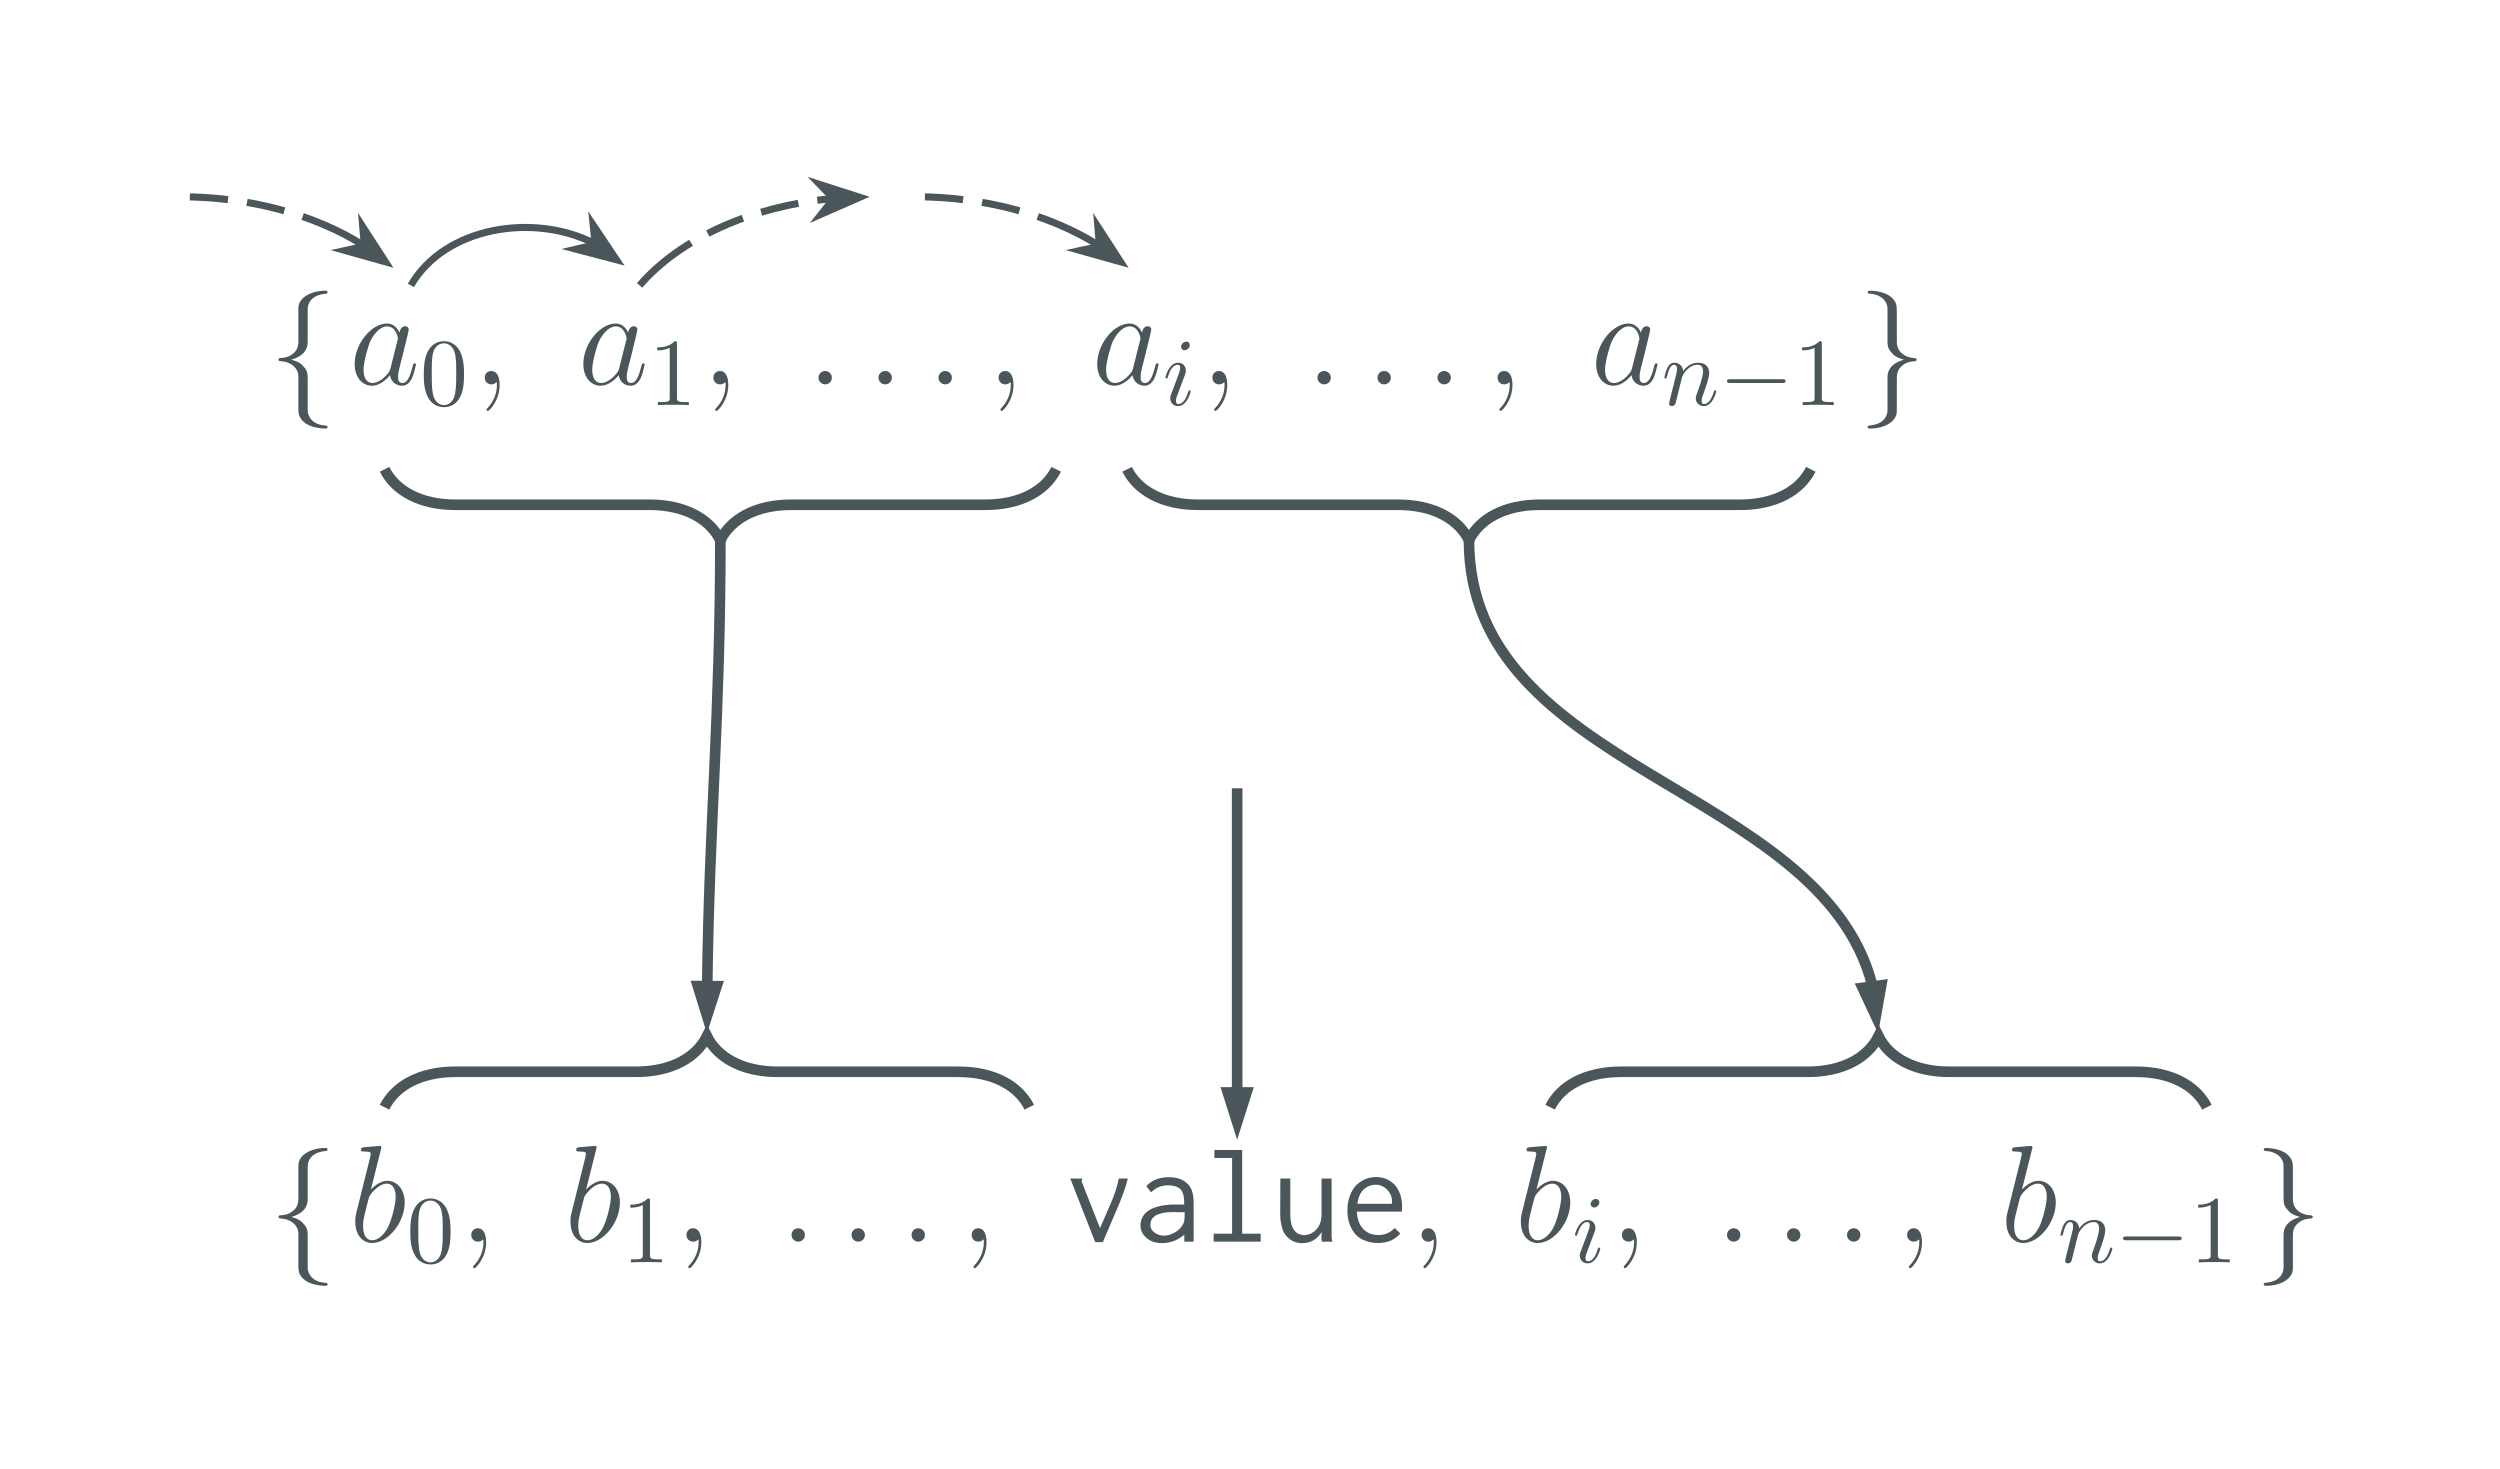
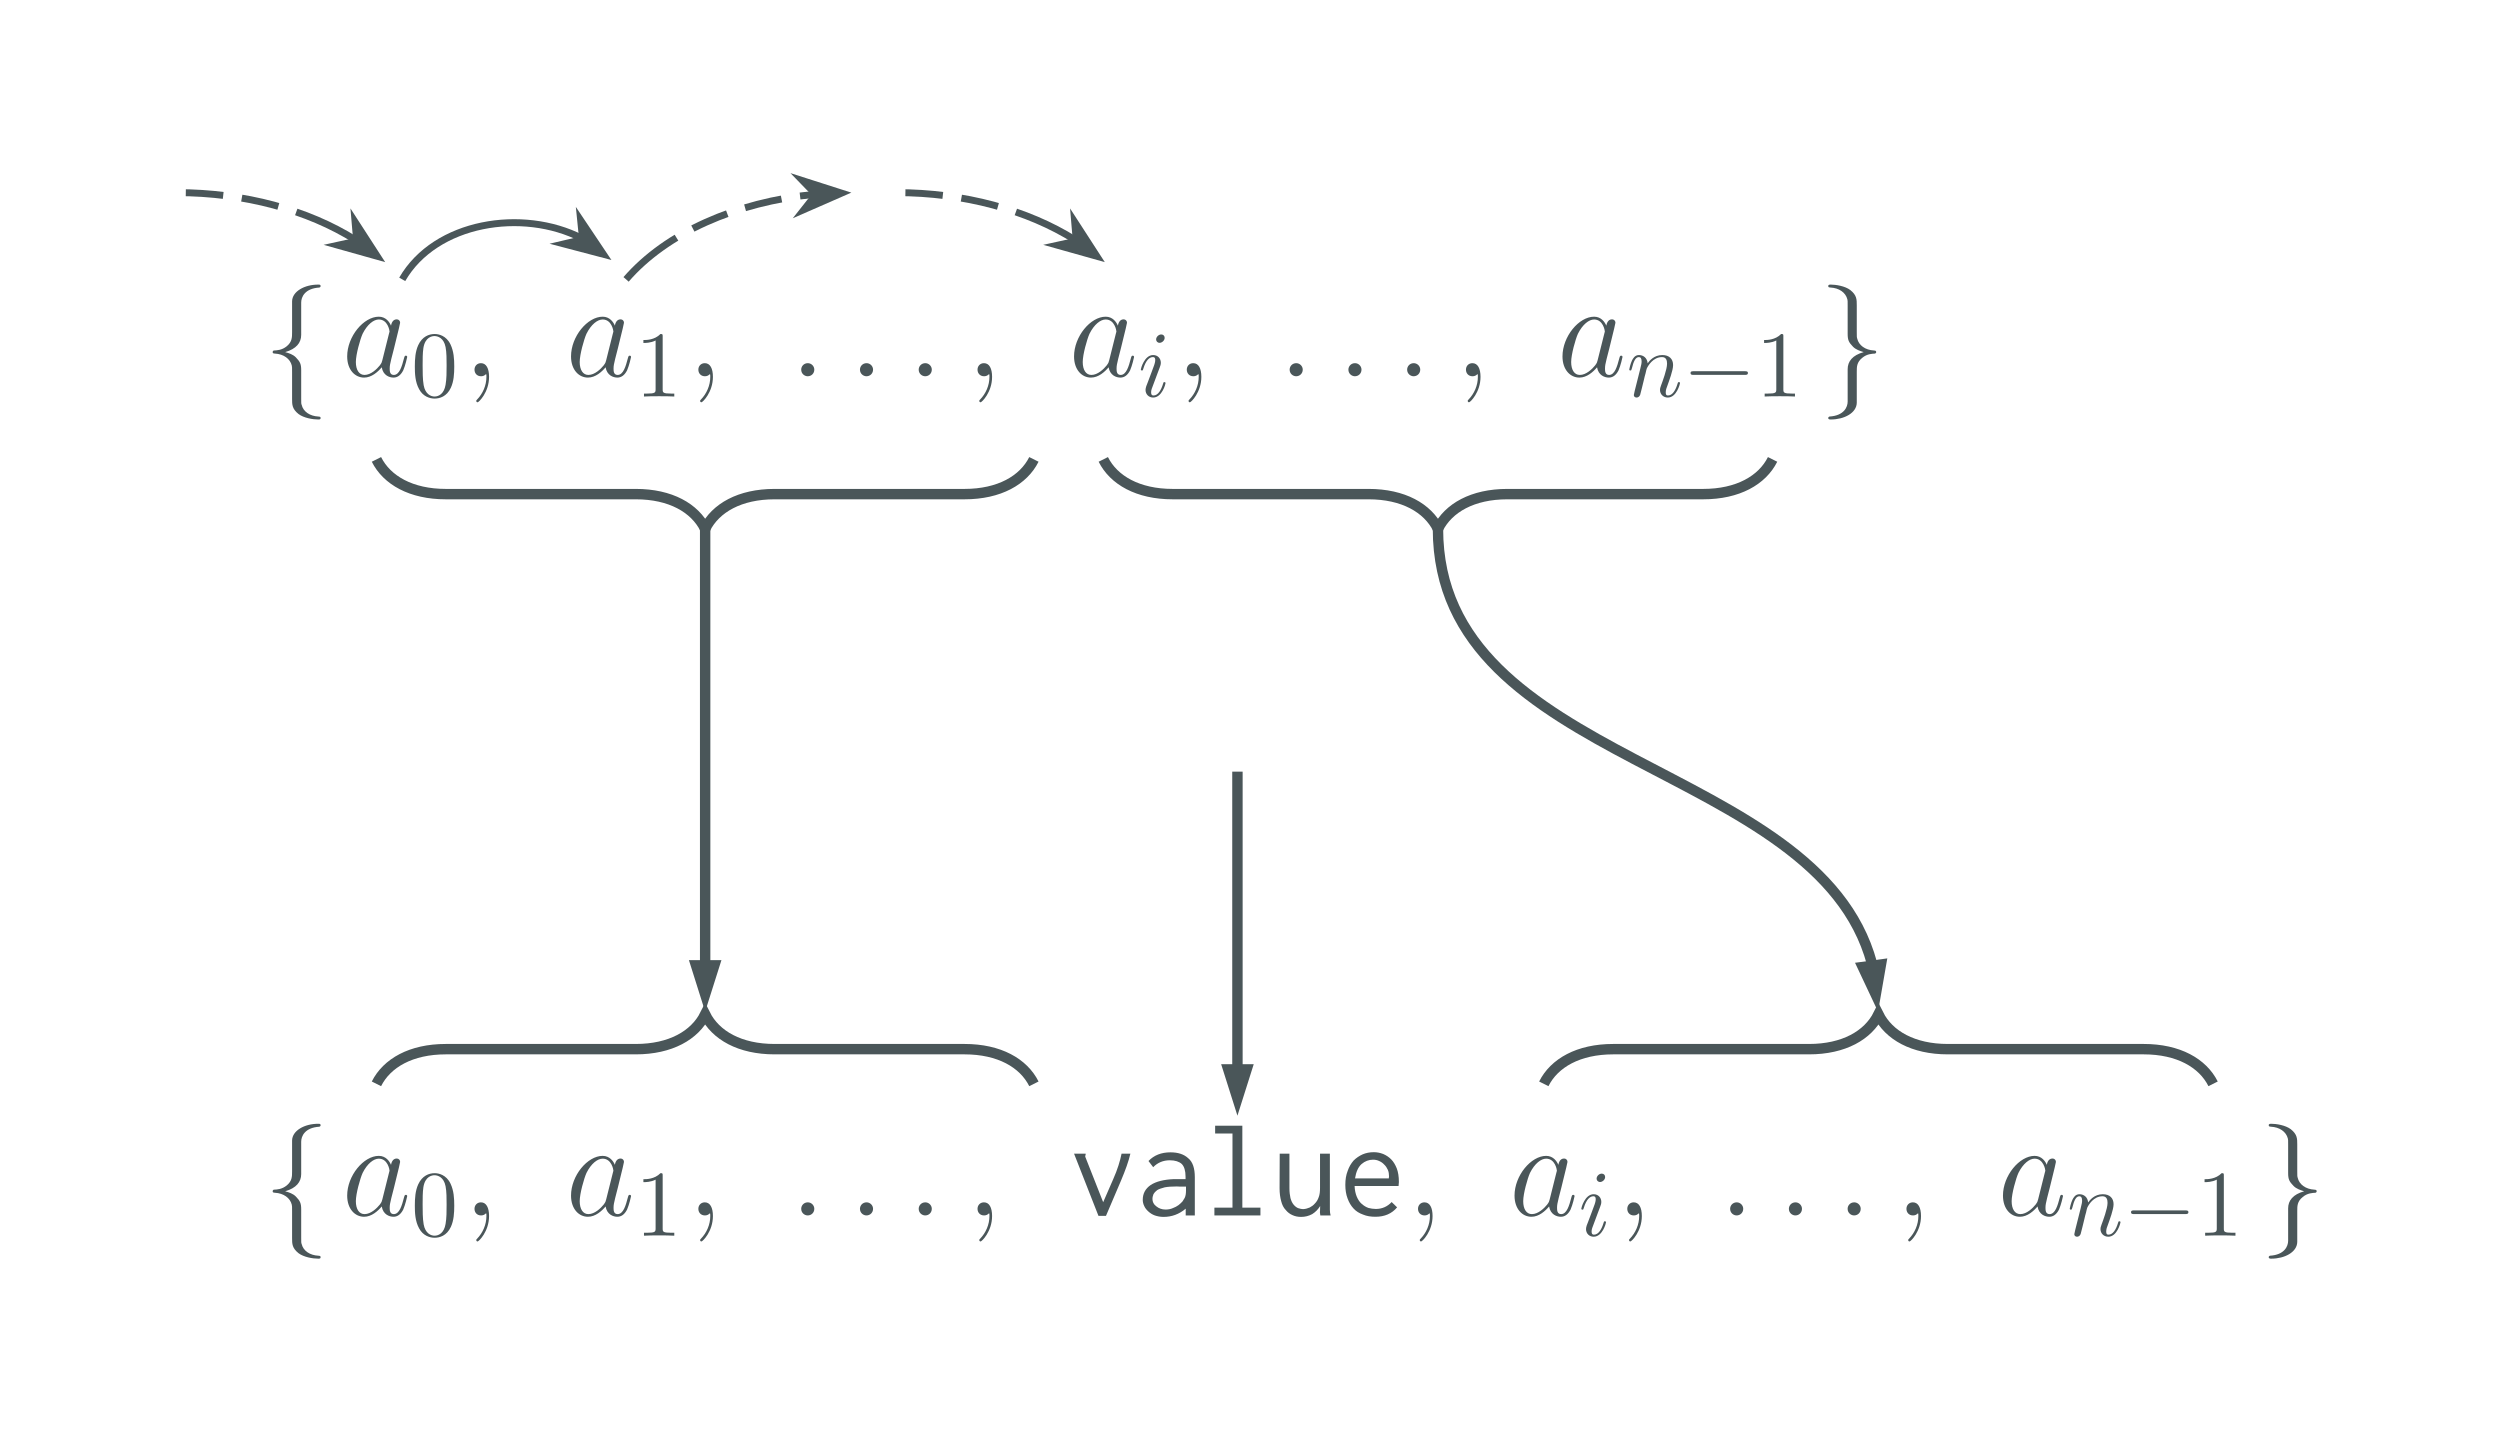
- <svg xmlns="http://www.w3.org/2000/svg" xmlns:xlink="http://www.w3.org/1999/xlink" width="259.961pt" height="152.685pt" viewBox="0 0 259.961 152.685" version="1.1">
+ <svg xmlns="http://www.w3.org/2000/svg" xmlns:xlink="http://www.w3.org/1999/xlink" width="265.567pt" height="152.685pt" viewBox="0 0 265.567 152.685" version="1.1">
  <defs>
    <g>
      <symbol overflow="visible" id="glyph0-0">
        <path style="stroke:none;" d="" />
      </symbol>
      <symbol overflow="visible" id="glyph0-1">
        <path style="stroke:none;" d="M 4.312 -1.703 C 4.25 -1.469 4.25 -1.438 4.047 -1.156 C 3.734 -0.766 3.094 -0.141 2.422 -0.141 C 1.844 -0.141 1.5 -0.672 1.5 -1.516 C 1.5 -2.312 1.953 -3.922 2.219 -4.516 C 2.719 -5.516 3.391 -6.031 3.938 -6.031 C 4.891 -6.031 5.078 -4.859 5.078 -4.75 C 5.078 -4.734 5.031 -4.547 5.016 -4.516 Z M 5.234 -5.375 C 5.078 -5.75 4.688 -6.328 3.938 -6.328 C 2.328 -6.328 0.578 -4.234 0.578 -2.109 C 0.578 -0.688 1.406 0.141 2.375 0.141 C 3.172 0.141 3.844 -0.469 4.25 -0.953 C 4.391 -0.094 5.062 0.141 5.5 0.141 C 5.922 0.141 6.266 -0.109 6.531 -0.625 C 6.75 -1.125 6.953 -2 6.953 -2.047 C 6.953 -2.125 6.906 -2.188 6.812 -2.188 C 6.688 -2.188 6.672 -2.109 6.609 -1.891 C 6.391 -1.047 6.125 -0.141 5.531 -0.141 C 5.125 -0.141 5.094 -0.516 5.094 -0.797 C 5.094 -1.141 5.141 -1.297 5.266 -1.844 C 5.359 -2.203 5.438 -2.531 5.547 -2.938 C 6.078 -5.094 6.203 -5.609 6.203 -5.688 C 6.203 -5.891 6.047 -6.047 5.844 -6.047 C 5.375 -6.047 5.266 -5.547 5.234 -5.375 Z M 5.234 -5.375 " />
      </symbol>
-       <symbol overflow="visible" id="glyph0-2">
-         <path style="stroke:none;" d="M 3.312 -9.594 C 3.328 -9.656 3.359 -9.734 3.359 -9.812 C 3.359 -9.953 3.219 -9.953 3.188 -9.953 C 3.172 -9.953 2.656 -9.906 2.391 -9.891 C 2.156 -9.875 1.938 -9.844 1.672 -9.828 C 1.328 -9.797 1.234 -9.781 1.234 -9.531 C 1.234 -9.375 1.375 -9.375 1.516 -9.375 C 2.25 -9.375 2.25 -9.25 2.25 -9.109 C 2.25 -9.016 2.141 -8.594 2.078 -8.328 L 1.734 -6.953 C 1.594 -6.391 0.781 -3.125 0.719 -2.875 C 0.641 -2.516 0.641 -2.266 0.641 -2.078 C 0.641 -0.609 1.469 0.141 2.391 0.141 C 4.062 0.141 5.781 -2 5.781 -4.078 C 5.781 -5.391 5.031 -6.328 3.953 -6.328 C 3.219 -6.328 2.531 -5.703 2.266 -5.422 Z M 2.406 -0.141 C 1.953 -0.141 1.453 -0.484 1.453 -1.609 C 1.453 -2.078 1.484 -2.359 1.75 -3.359 C 1.797 -3.547 2.016 -4.453 2.078 -4.641 C 2.109 -4.766 2.953 -6.031 3.938 -6.031 C 4.562 -6.031 4.844 -5.406 4.844 -4.656 C 4.844 -3.969 4.453 -2.359 4.094 -1.609 C 3.734 -0.828 3.062 -0.141 2.406 -0.141 Z M 2.406 -0.141 " />
-       </symbol>
      <symbol overflow="visible" id="glyph1-0">
        <path style="stroke:none;" d="" />
      </symbol>
      <symbol overflow="visible" id="glyph1-1">
        <path style="stroke:none;" d="M 4.578 -3.188 C 4.578 -3.984 4.531 -4.781 4.188 -5.516 C 3.734 -6.484 2.906 -6.641 2.5 -6.641 C 1.891 -6.641 1.172 -6.375 0.75 -5.453 C 0.438 -4.766 0.391 -3.984 0.391 -3.188 C 0.391 -2.438 0.422 -1.547 0.844 -0.781 C 1.266 0.016 2 0.219 2.484 0.219 C 3.016 0.219 3.781 0.016 4.219 -0.938 C 4.531 -1.625 4.578 -2.406 4.578 -3.188 Z M 2.484 0 C 2.094 0 1.5 -0.25 1.328 -1.203 C 1.219 -1.797 1.219 -2.719 1.219 -3.312 C 1.219 -3.953 1.219 -4.609 1.297 -5.141 C 1.484 -6.328 2.234 -6.422 2.484 -6.422 C 2.812 -6.422 3.469 -6.234 3.656 -5.25 C 3.766 -4.688 3.766 -3.938 3.766 -3.312 C 3.766 -2.562 3.766 -1.891 3.656 -1.25 C 3.5 -0.297 2.938 0 2.484 0 Z M 2.484 0 " />
      </symbol>
      <symbol overflow="visible" id="glyph1-2">
        <path style="stroke:none;" d="M 2.938 -6.375 C 2.938 -6.625 2.938 -6.641 2.703 -6.641 C 2.078 -6 1.203 -6 0.891 -6 L 0.891 -5.688 C 1.094 -5.688 1.672 -5.688 2.188 -5.953 L 2.188 -0.781 C 2.188 -0.422 2.156 -0.312 1.266 -0.312 L 0.953 -0.312 L 0.953 0 C 1.297 -0.031 2.156 -0.031 2.562 -0.031 C 2.953 -0.031 3.828 -0.031 4.172 0 L 4.172 -0.312 L 3.859 -0.312 C 2.953 -0.312 2.938 -0.422 2.938 -0.781 Z M 2.938 -6.375 " />
      </symbol>
      <symbol overflow="visible" id="glyph2-0">
        <path style="stroke:none;" d="" />
      </symbol>
      <symbol overflow="visible" id="glyph2-1">
        <path style="stroke:none;" d="M 2.797 0.062 C 2.797 -0.828 2.5 -1.391 1.938 -1.391 C 1.516 -1.391 1.25 -1.078 1.25 -0.703 C 1.25 -0.312 1.516 0 1.953 0 C 2.172 0 2.328 -0.094 2.406 -0.172 C 2.453 -0.219 2.469 -0.219 2.484 -0.219 C 2.516 -0.219 2.516 -0.016 2.516 0.062 C 2.516 0.969 2.141 1.844 1.5 2.5 C 1.453 2.531 1.438 2.562 1.438 2.625 C 1.438 2.703 1.5 2.766 1.578 2.766 C 1.703 2.766 2.797 1.703 2.797 0.062 Z M 2.797 0.062 " />
      </symbol>
      <symbol overflow="visible" id="glyph2-2">
        <path style="stroke:none;" d="M 2.641 -0.703 C 2.641 -1.094 2.312 -1.391 1.953 -1.391 C 1.531 -1.391 1.25 -1.062 1.25 -0.703 C 1.25 -0.266 1.609 0 1.938 0 C 2.328 0 2.641 -0.297 2.641 -0.703 Z M 2.641 -0.703 " />
      </symbol>
      <symbol overflow="visible" id="glyph3-0">
        <path style="stroke:none;" d="" />
      </symbol>
      <symbol overflow="visible" id="glyph3-1">
        <path style="stroke:none;" d="M 2.828 -6.234 C 2.828 -6.438 2.688 -6.594 2.469 -6.594 C 2.188 -6.594 1.922 -6.328 1.922 -6.062 C 1.922 -5.875 2.062 -5.703 2.297 -5.703 C 2.531 -5.703 2.828 -5.938 2.828 -6.234 Z M 2.078 -2.484 C 2.188 -2.766 2.188 -2.797 2.297 -3.062 C 2.375 -3.266 2.422 -3.406 2.422 -3.594 C 2.422 -4.031 2.109 -4.406 1.609 -4.406 C 0.672 -4.406 0.297 -2.953 0.297 -2.875 C 0.297 -2.766 0.391 -2.766 0.406 -2.766 C 0.516 -2.766 0.516 -2.797 0.562 -2.953 C 0.844 -3.891 1.234 -4.188 1.578 -4.188 C 1.656 -4.188 1.828 -4.188 1.828 -3.875 C 1.828 -3.656 1.75 -3.453 1.719 -3.344 C 1.641 -3.094 1.188 -1.938 1.031 -1.5 C 0.922 -1.25 0.797 -0.922 0.797 -0.703 C 0.797 -0.234 1.141 0.109 1.609 0.109 C 2.547 0.109 2.922 -1.328 2.922 -1.422 C 2.922 -1.531 2.828 -1.531 2.797 -1.531 C 2.703 -1.531 2.703 -1.5 2.656 -1.344 C 2.469 -0.719 2.141 -0.109 1.641 -0.109 C 1.469 -0.109 1.391 -0.203 1.391 -0.438 C 1.391 -0.688 1.453 -0.828 1.688 -1.438 Z M 2.078 -2.484 " />
      </symbol>
      <symbol overflow="visible" id="glyph3-2">
        <path style="stroke:none;" d="M 0.875 -0.594 C 0.844 -0.438 0.781 -0.203 0.781 -0.156 C 0.781 0.016 0.922 0.109 1.078 0.109 C 1.203 0.109 1.375 0.031 1.453 -0.172 C 1.453 -0.188 1.578 -0.656 1.641 -0.906 L 1.859 -1.797 C 1.906 -2.031 1.969 -2.25 2.031 -2.469 C 2.062 -2.641 2.141 -2.938 2.156 -2.969 C 2.297 -3.281 2.828 -4.188 3.781 -4.188 C 4.234 -4.188 4.312 -3.812 4.312 -3.484 C 4.312 -2.875 3.828 -1.594 3.672 -1.172 C 3.578 -0.938 3.562 -0.812 3.562 -0.703 C 3.562 -0.234 3.922 0.109 4.391 0.109 C 5.328 0.109 5.688 -1.344 5.688 -1.422 C 5.688 -1.531 5.609 -1.531 5.578 -1.531 C 5.469 -1.531 5.469 -1.5 5.422 -1.344 C 5.219 -0.672 4.891 -0.109 4.406 -0.109 C 4.234 -0.109 4.172 -0.203 4.172 -0.438 C 4.172 -0.688 4.25 -0.922 4.344 -1.141 C 4.531 -1.672 4.953 -2.766 4.953 -3.344 C 4.953 -4 4.531 -4.406 3.812 -4.406 C 2.906 -4.406 2.422 -3.766 2.25 -3.531 C 2.203 -4.094 1.797 -4.406 1.328 -4.406 C 0.875 -4.406 0.688 -4.016 0.594 -3.844 C 0.422 -3.5 0.297 -2.906 0.297 -2.875 C 0.297 -2.766 0.391 -2.766 0.406 -2.766 C 0.516 -2.766 0.516 -2.781 0.578 -3 C 0.75 -3.703 0.953 -4.188 1.312 -4.188 C 1.5 -4.188 1.609 -4.062 1.609 -3.734 C 1.609 -3.516 1.578 -3.406 1.453 -2.891 Z M 0.875 -0.594 " />
      </symbol>
      <symbol overflow="visible" id="glyph4-0">
        <path style="stroke:none;" d="" />
      </symbol>
      <symbol overflow="visible" id="glyph4-1">
        <path style="stroke:none;" d="M 6.562 -2.297 C 6.734 -2.297 6.922 -2.297 6.922 -2.5 C 6.922 -2.688 6.734 -2.688 6.562 -2.688 L 1.172 -2.688 C 1 -2.688 0.828 -2.688 0.828 -2.5 C 0.828 -2.297 1 -2.297 1.172 -2.297 Z M 6.562 -2.297 " />
      </symbol>
      <symbol overflow="visible" id="glyph5-0">
        <path style="stroke:none;" d="" />
      </symbol>
      <symbol overflow="visible" id="glyph5-1">
        <path style="stroke:none;" d="M 4.062 -8.844 C 4.062 -9.422 4.438 -10.344 6 -10.438 C 6.062 -10.453 6.125 -10.516 6.125 -10.594 C 6.125 -10.75 6.016 -10.75 5.859 -10.75 C 4.422 -10.75 3.109 -10.031 3.094 -8.969 L 3.094 -5.688 C 3.094 -5.141 3.094 -4.672 2.531 -4.203 C 2.016 -3.781 1.484 -3.766 1.156 -3.75 C 1.094 -3.734 1.031 -3.672 1.031 -3.578 C 1.031 -3.438 1.125 -3.438 1.266 -3.422 C 2.203 -3.375 2.891 -2.859 3.062 -2.156 C 3.094 -2 3.094 -1.969 3.094 -1.453 L 3.094 1.391 C 3.094 2 3.094 2.453 3.781 3 C 4.344 3.422 5.297 3.578 5.859 3.578 C 6.016 3.578 6.125 3.578 6.125 3.422 C 6.125 3.281 6.031 3.281 5.891 3.266 C 4.984 3.219 4.281 2.75 4.109 2.016 C 4.062 1.891 4.062 1.859 4.062 1.344 L 4.062 -1.656 C 4.062 -2.328 3.938 -2.562 3.484 -3.031 C 3.188 -3.328 2.766 -3.469 2.359 -3.578 C 3.547 -3.922 4.062 -4.578 4.062 -5.406 Z M 4.062 -8.844 " />
      </symbol>
      <symbol overflow="visible" id="glyph5-2">
        <path style="stroke:none;" d="M 3.094 1.672 C 3.094 2.25 2.719 3.172 1.156 3.266 C 1.094 3.281 1.031 3.344 1.031 3.422 C 1.031 3.578 1.188 3.578 1.312 3.578 C 2.719 3.578 4.047 2.891 4.062 1.797 L 4.062 -1.484 C 4.062 -2.031 4.062 -2.5 4.641 -2.969 C 5.141 -3.391 5.688 -3.406 6 -3.422 C 6.062 -3.438 6.125 -3.5 6.125 -3.578 C 6.125 -3.734 6.031 -3.734 5.891 -3.75 C 4.953 -3.797 4.266 -4.312 4.109 -5.016 C 4.062 -5.172 4.062 -5.203 4.062 -5.719 L 4.062 -8.562 C 4.062 -9.172 4.062 -9.625 3.375 -10.172 C 2.797 -10.609 1.812 -10.75 1.312 -10.75 C 1.188 -10.75 1.031 -10.75 1.031 -10.594 C 1.031 -10.453 1.125 -10.453 1.266 -10.438 C 2.172 -10.391 2.875 -9.922 3.062 -9.188 C 3.094 -9.062 3.094 -9.031 3.094 -8.516 L 3.094 -5.516 C 3.094 -4.844 3.219 -4.609 3.672 -4.141 C 3.969 -3.844 4.391 -3.703 4.797 -3.578 C 3.609 -3.25 3.094 -2.594 3.094 -1.766 Z M 3.094 1.672 " />
      </symbol>
      <symbol overflow="visible" id="glyph6-0">
        <path style="stroke:none;" d="" />
      </symbol>
      <symbol overflow="visible" id="glyph6-1">
        <path style="stroke:none;" d="M 0.719 -6.203 L 3.172 0.047 L 3.969 0.047 L 5.562 -3.688 C 6.031 -4.797 6.375 -5.75 6.562 -6.562 L 5.625 -6.562 C 5.547 -6.172 5.438 -5.75 5.297 -5.312 C 5.156 -4.859 4.969 -4.375 4.734 -3.844 L 3.672 -1.406 L 1.781 -6.203 C 1.766 -6.203 1.766 -6.219 1.766 -6.234 C 1.766 -6.281 1.781 -6.328 1.781 -6.375 C 1.812 -6.422 1.812 -6.484 1.812 -6.562 L 0.578 -6.562 Z M 0.719 -6.203 " />
      </symbol>
      <symbol overflow="visible" id="glyph6-2">
        <path style="stroke:none;" d="M 1.312 -5.781 L 1.812 -5.125 C 2.281 -5.609 2.875 -5.859 3.578 -5.859 C 4.141 -5.859 4.562 -5.719 4.844 -5.469 C 5.109 -5.203 5.25 -4.75 5.25 -4.109 L 5.25 -3.859 L 4.016 -3.859 C 2.938 -3.812 2.125 -3.609 1.547 -3.234 C 0.984 -2.844 0.703 -2.328 0.703 -1.656 C 0.703 -1.453 0.75 -1.219 0.859 -1 C 0.953 -0.781 1.109 -0.594 1.297 -0.422 C 1.484 -0.25 1.719 -0.094 1.984 0 C 2.266 0.094 2.562 0.156 2.906 0.156 C 3.781 0.156 4.562 -0.125 5.266 -0.719 L 5.266 0 L 6.234 0 L 6.234 -4.062 C 6.234 -5 6.016 -5.688 5.531 -6.078 C 5.078 -6.5 4.453 -6.703 3.641 -6.703 C 2.672 -6.703 1.891 -6.391 1.312 -5.781 Z M 5.297 -3.062 L 5.297 -2.641 C 5.297 -2.312 5.25 -2.047 5.156 -1.859 C 5.109 -1.766 5.016 -1.641 4.922 -1.484 C 4.812 -1.359 4.672 -1.234 4.5 -1.094 C 4.328 -0.969 4.125 -0.859 3.906 -0.781 C 3.672 -0.672 3.406 -0.625 3.125 -0.625 C 2.734 -0.625 2.406 -0.75 2.141 -0.969 C 1.859 -1.172 1.734 -1.453 1.734 -1.75 C 1.734 -1.938 1.781 -2.094 1.844 -2.266 C 1.922 -2.406 2.047 -2.547 2.234 -2.688 C 2.422 -2.812 2.703 -2.891 3.031 -2.984 C 3.359 -3.047 3.781 -3.078 4.312 -3.078 C 4.438 -3.078 4.547 -3.078 4.672 -3.062 Z M 5.297 -3.062 " />
      </symbol>
      <symbol overflow="visible" id="glyph6-3">
        <path style="stroke:none;" d="M 1.219 -9.531 L 1.219 -8.703 L 3.062 -8.703 L 3.062 -0.828 L 1.141 -0.828 L 1.141 0 L 6.031 0 L 6.031 -0.828 L 4.109 -0.828 L 4.109 -9.531 Z M 1.219 -9.531 " />
      </symbol>
      <symbol overflow="visible" id="glyph6-4">
        <path style="stroke:none;" d="M 0.906 -6.562 L 0.891 -2.891 C 0.891 -2.359 0.953 -1.906 1.062 -1.516 C 1.156 -1.141 1.312 -0.812 1.547 -0.578 C 1.75 -0.328 2 -0.141 2.266 -0.031 C 2.531 0.094 2.844 0.156 3.172 0.156 C 3.594 0.156 3.984 0.062 4.359 -0.141 C 4.703 -0.359 4.984 -0.641 5.203 -1 L 5.188 -0.5 C 5.172 -0.406 5.172 -0.297 5.188 -0.234 C 5.203 -0.141 5.203 -0.078 5.219 0 L 6.312 0 C 6.266 -0.172 6.234 -0.375 6.234 -0.594 L 6.234 -6.562 L 5.188 -6.562 L 5.188 -2.938 C 5.188 -2.547 5.156 -2.203 5.047 -1.938 C 4.953 -1.656 4.812 -1.438 4.641 -1.266 C 4.484 -1.078 4.297 -0.953 4.094 -0.844 C 3.875 -0.75 3.656 -0.688 3.422 -0.672 C 3.219 -0.672 3.031 -0.719 2.844 -0.781 C 2.672 -0.859 2.516 -0.984 2.375 -1.156 C 2.234 -1.328 2.125 -1.562 2.047 -1.844 C 1.984 -2.125 1.938 -2.484 1.938 -2.891 L 1.938 -6.562 Z M 0.906 -6.562 " />
      </symbol>
      <symbol overflow="visible" id="glyph6-5">
        <path style="stroke:none;" d="M 3.719 -6.719 C 3.297 -6.719 2.891 -6.641 2.531 -6.484 C 2.188 -6.328 1.859 -6.109 1.578 -5.828 C 1.312 -5.516 1.094 -5.156 0.953 -4.734 C 0.781 -4.297 0.703 -3.812 0.703 -3.25 C 0.703 -2.719 0.781 -2.219 0.938 -1.812 C 1.094 -1.375 1.312 -1.016 1.578 -0.734 C 1.844 -0.438 2.188 -0.234 2.578 -0.094 C 2.984 0.078 3.422 0.141 3.906 0.141 C 4.875 0.141 5.641 -0.188 6.203 -0.859 L 5.625 -1.422 C 5.172 -0.938 4.609 -0.688 3.938 -0.688 C 3.672 -0.688 3.406 -0.734 3.156 -0.797 C 2.891 -0.891 2.672 -1.031 2.453 -1.219 C 2.234 -1.406 2.062 -1.656 1.922 -1.984 C 1.797 -2.281 1.703 -2.672 1.688 -3.125 L 6.359 -3.125 C 6.375 -3.203 6.375 -3.281 6.375 -3.359 C 6.391 -3.438 6.391 -3.531 6.391 -3.594 C 6.391 -4.125 6.312 -4.609 6.172 -4.984 C 6.016 -5.375 5.828 -5.703 5.562 -5.969 C 5.328 -6.203 5.047 -6.391 4.719 -6.531 C 4.391 -6.656 4.062 -6.719 3.719 -6.719 Z M 1.734 -3.938 C 1.844 -4.625 2.062 -5.125 2.422 -5.453 C 2.781 -5.766 3.203 -5.922 3.641 -5.922 C 3.891 -5.922 4.109 -5.875 4.297 -5.781 C 4.516 -5.688 4.688 -5.562 4.844 -5.391 C 5 -5.25 5.125 -5.047 5.219 -4.844 C 5.312 -4.625 5.344 -4.406 5.344 -4.156 C 5.344 -4.109 5.344 -4.078 5.328 -4.047 L 5.328 -3.938 Z M 1.734 -3.938 " />
      </symbol>
    </g>
    <clipPath id="clip1">
-       <path d="M 0 0 L 259.961 0 L 259.961 152.684 L 0 152.684 Z M 0 0 " />
+       <path d="M 0 0 L 265.566 0 L 265.566 152.684 L 0 152.684 Z M 0 0 " />
    </clipPath>
  </defs>
  <g id="surface1">
    <g clip-path="url(#clip1)" clip-rule="nonzero">
-       <path style=" stroke:none;fill-rule:nonzero;fill:rgb(100%,100%,100%);fill-opacity:1;" d="M 0 152.688 L 0 0 L 259.965 0 L 259.965 152.688 Z M 0 152.688 " />
+       <path style=" stroke:none;fill-rule:nonzero;fill:rgb(100%,100%,100%);fill-opacity:1;" d="M 0 152.688 L 0 0 L 265.57 0 L 265.57 152.688 Z M 0 152.688 " />
    </g>
    <g style="fill:rgb(29.019%,33.725%,34.903%);fill-opacity:1;">
      <use xlink:href="#glyph0-1" x="36.302" y="39.969" />
    </g>
    <g style="fill:rgb(29.019%,33.725%,34.903%);fill-opacity:1;">
      <use xlink:href="#glyph1-1" x="43.676" y="42.121" />
    </g>
    <g style="fill:rgb(29.019%,33.725%,34.903%);fill-opacity:1;">
      <use xlink:href="#glyph2-1" x="49.155" y="39.969" />
    </g>
    <g style="fill:rgb(29.019%,33.725%,34.903%);fill-opacity:1;">
      <use xlink:href="#glyph0-1" x="60.081" y="39.969" />
    </g>
    <g style="fill:rgb(29.019%,33.725%,34.903%);fill-opacity:1;">
      <use xlink:href="#glyph1-2" x="67.455" y="42.121" />
    </g>
    <g style="fill:rgb(29.019%,33.725%,34.903%);fill-opacity:1;">
      <use xlink:href="#glyph2-1" x="72.934" y="39.969" />
    </g>
    <g style="fill:rgb(29.019%,33.725%,34.903%);fill-opacity:1;">
      <use xlink:href="#glyph2-2" x="83.86" y="39.969" />
    </g>
    <g style="fill:rgb(29.019%,33.725%,34.903%);fill-opacity:1;">
      <use xlink:href="#glyph2-2" x="90.101" y="39.969" />
    </g>
    <g style="fill:rgb(29.019%,33.725%,34.903%);fill-opacity:1;">
      <use xlink:href="#glyph2-2" x="96.341" y="39.969" />
    </g>
    <g style="fill:rgb(29.019%,33.725%,34.903%);fill-opacity:1;">
      <use xlink:href="#glyph2-1" x="102.589" y="39.969" />
    </g>
    <g style="fill:rgb(29.019%,33.725%,34.903%);fill-opacity:1;">
      <use xlink:href="#glyph0-1" x="113.515" y="39.969" />
    </g>
    <g style="fill:rgb(29.019%,33.725%,34.903%);fill-opacity:1;">
      <use xlink:href="#glyph3-1" x="120.889" y="42.121" />
    </g>
    <g style="fill:rgb(29.019%,33.725%,34.903%);fill-opacity:1;">
      <use xlink:href="#glyph2-1" x="124.819" y="39.969" />
    </g>
    <g style="fill:rgb(29.019%,33.725%,34.903%);fill-opacity:1;">
      <use xlink:href="#glyph2-2" x="135.745" y="39.969" />
    </g>
    <g style="fill:rgb(29.019%,33.725%,34.903%);fill-opacity:1;">
      <use xlink:href="#glyph2-2" x="141.986" y="39.969" />
    </g>
    <g style="fill:rgb(29.019%,33.725%,34.903%);fill-opacity:1;">
      <use xlink:href="#glyph2-2" x="148.226" y="39.969" />
    </g>
    <g style="fill:rgb(29.019%,33.725%,34.903%);fill-opacity:1;">
      <use xlink:href="#glyph2-1" x="154.474" y="39.969" />
    </g>
    <g style="fill:rgb(29.019%,33.725%,34.903%);fill-opacity:1;">
      <use xlink:href="#glyph0-1" x="165.4" y="39.969" />
    </g>
    <g style="fill:rgb(29.019%,33.725%,34.903%);fill-opacity:1;">
      <use xlink:href="#glyph3-2" x="172.774" y="42.121" />
    </g>
    <g style="fill:rgb(29.019%,33.725%,34.903%);fill-opacity:1;">
      <use xlink:href="#glyph4-1" x="178.754" y="42.121" />
    </g>
    <g style="fill:rgb(29.019%,33.725%,34.903%);fill-opacity:1;">
      <use xlink:href="#glyph1-2" x="186.502" y="42.121" />
    </g>
    <g style="fill:rgb(29.019%,33.725%,34.903%);fill-opacity:1;">
      <use xlink:href="#glyph5-1" x="27.933" y="40.982" />
    </g>
    <g style="fill:rgb(29.019%,33.725%,34.903%);fill-opacity:1;">
      <use xlink:href="#glyph5-2" x="193.177" y="40.982" />
    </g>
    <path style="fill:none;stroke-width:0.737;stroke-linecap:butt;stroke-linejoin:miter;stroke:rgb(29.019%,33.725%,34.903%);stroke-opacity:1;stroke-dasharray:6.974,1.993,3.985,1.993,3.985,1.993,2.989,1.993,2.989,1.993,2.989,1.993,2.989,1.993,2.989;stroke-miterlimit:10;" d="M -76.38 14.481 C -81.439 17.664 -88.197 19.508 -95.349 19.508 " transform="matrix(1,0,0,-1,114.142,39.969)" />
    <path style="fill-rule:nonzero;fill:rgb(29.019%,33.725%,34.903%);fill-opacity:1;stroke-width:0.737;stroke-linecap:butt;stroke-linejoin:miter;stroke:rgb(29.019%,33.725%,34.903%);stroke-opacity:1;stroke-miterlimit:10;" d="M 5.254 -0.001 L 1.189 1.535 L 2.536 -0.001 L 1.189 -1.538 Z M 5.254 -0.001 " transform="matrix(0.80466,0.59364,0.59364,-0.80466,35.851,24.10706)" />
    <path style="fill:none;stroke-width:0.737;stroke-linecap:butt;stroke-linejoin:miter;stroke:rgb(29.019%,33.725%,34.903%);stroke-opacity:1;stroke-miterlimit:10;" d="M -71.415 10.293 C -67.884 16.41 -58.626 17.867 -52.369 14.668 " transform="matrix(1,0,0,-1,114.142,39.969)" />
    <path style="fill-rule:nonzero;fill:rgb(29.019%,33.725%,34.903%);fill-opacity:1;stroke-width:0.737;stroke-linecap:butt;stroke-linejoin:miter;stroke:rgb(29.019%,33.725%,34.903%);stroke-opacity:1;stroke-miterlimit:10;" d="M 5.253 0 L 1.189 1.537 L 2.536 -0.002 L 1.188 -1.538 Z M 5.253 0 " transform="matrix(0.81448,0.5801,0.5801,-0.81448,59.823,23.96854)" />
    <path style="fill:none;stroke-width:0.737;stroke-linecap:butt;stroke-linejoin:miter;stroke:rgb(29.019%,33.725%,34.903%);stroke-opacity:1;stroke-dasharray:6.974,1.993,3.985,1.993,3.985,1.993,2.989,1.993,2.989,1.993,2.989,1.993,2.989,1.993,2.989;stroke-miterlimit:10;" d="M -47.634 10.293 C -43.365 15.227 -35.958 18.52 -27.646 19.321 " transform="matrix(1,0,0,-1,114.142,39.969)" />
    <path style="fill-rule:nonzero;fill:rgb(29.019%,33.725%,34.903%);fill-opacity:1;stroke-width:0.737;stroke-linecap:butt;stroke-linejoin:miter;stroke:rgb(29.019%,33.725%,34.903%);stroke-opacity:1;stroke-miterlimit:10;" d="M 5.254 -0 L 1.191 1.535 L 2.535 -0.001 L 1.189 -1.536 Z M 5.254 -0 " transform="matrix(0.99864,-0.05136,-0.05136,-0.99864,84.14758,20.78515)" />
    <path style="fill:none;stroke-width:0.737;stroke-linecap:butt;stroke-linejoin:miter;stroke:rgb(29.019%,33.725%,34.903%);stroke-opacity:1;stroke-dasharray:6.974,1.993,3.985,1.993,3.985,1.993,2.989,1.993,2.989,1.993,2.989,1.993,2.989,1.993,2.989;stroke-miterlimit:10;" d="M 0.061 14.481 C -4.997 17.664 -11.759 19.508 -18.912 19.508 " transform="matrix(1,0,0,-1,114.142,39.969)" />
    <path style="fill-rule:nonzero;fill:rgb(29.019%,33.725%,34.903%);fill-opacity:1;stroke-width:0.737;stroke-linecap:butt;stroke-linejoin:miter;stroke:rgb(29.019%,33.725%,34.903%);stroke-opacity:1;stroke-miterlimit:10;" d="M 5.256 0.001 L 1.191 1.536 L 2.537 0 L 1.191 -1.537 Z M 5.256 0.001 " transform="matrix(0.80466,0.59364,0.59364,-0.80466,112.2903,24.10706)" />
    <g style="fill:rgb(29.019%,33.725%,34.903%);fill-opacity:1;">
-       <use xlink:href="#glyph0-2" x="36.302" y="129.112" />
-     </g>
-     <g style="fill:rgb(29.019%,33.725%,34.903%);fill-opacity:1;">
-       <use xlink:href="#glyph1-1" x="42.275" y="131.264" />
-     </g>
-     <g style="fill:rgb(29.019%,33.725%,34.903%);fill-opacity:1;">
-       <use xlink:href="#glyph2-1" x="47.754" y="129.112" />
-     </g>
-     <g style="fill:rgb(29.019%,33.725%,34.903%);fill-opacity:1;">
-       <use xlink:href="#glyph0-2" x="58.68" y="129.112" />
-     </g>
-     <g style="fill:rgb(29.019%,33.725%,34.903%);fill-opacity:1;">
-       <use xlink:href="#glyph1-2" x="64.652" y="131.264" />
-     </g>
-     <g style="fill:rgb(29.019%,33.725%,34.903%);fill-opacity:1;">
-       <use xlink:href="#glyph2-1" x="70.132" y="129.112" />
-     </g>
-     <g style="fill:rgb(29.019%,33.725%,34.903%);fill-opacity:1;">
-       <use xlink:href="#glyph2-2" x="81.057" y="129.112" />
-     </g>
-     <g style="fill:rgb(29.019%,33.725%,34.903%);fill-opacity:1;">
-       <use xlink:href="#glyph2-2" x="87.298" y="129.112" />
-     </g>
-     <g style="fill:rgb(29.019%,33.725%,34.903%);fill-opacity:1;">
-       <use xlink:href="#glyph2-2" x="93.538" y="129.112" />
-     </g>
-     <g style="fill:rgb(29.019%,33.725%,34.903%);fill-opacity:1;">
-       <use xlink:href="#glyph2-1" x="99.787" y="129.112" />
-     </g>
-     <g style="fill:rgb(29.019%,33.725%,34.903%);fill-opacity:1;">
-       <use xlink:href="#glyph6-1" x="110.712" y="129.112" />
-       <use xlink:href="#glyph6-2" x="117.885" y="129.112" />
-       <use xlink:href="#glyph6-3" x="125.058" y="129.112" />
-       <use xlink:href="#glyph6-4" x="132.231" y="129.112" />
-       <use xlink:href="#glyph6-5" x="139.404" y="129.112" />
-     </g>
-     <g style="fill:rgb(29.019%,33.725%,34.903%);fill-opacity:1;">
-       <use xlink:href="#glyph2-1" x="146.578" y="129.112" />
-     </g>
-     <g style="fill:rgb(29.019%,33.725%,34.903%);fill-opacity:1;">
-       <use xlink:href="#glyph0-2" x="157.503" y="129.112" />
-     </g>
-     <g style="fill:rgb(29.019%,33.725%,34.903%);fill-opacity:1;">
-       <use xlink:href="#glyph3-1" x="163.476" y="131.264" />
-     </g>
-     <g style="fill:rgb(29.019%,33.725%,34.903%);fill-opacity:1;">
-       <use xlink:href="#glyph2-1" x="167.406" y="129.112" />
-     </g>
-     <g style="fill:rgb(29.019%,33.725%,34.903%);fill-opacity:1;">
-       <use xlink:href="#glyph2-2" x="178.332" y="129.112" />
-     </g>
-     <g style="fill:rgb(29.019%,33.725%,34.903%);fill-opacity:1;">
-       <use xlink:href="#glyph2-2" x="184.573" y="129.112" />
-     </g>
-     <g style="fill:rgb(29.019%,33.725%,34.903%);fill-opacity:1;">
-       <use xlink:href="#glyph2-2" x="190.813" y="129.112" />
-     </g>
-     <g style="fill:rgb(29.019%,33.725%,34.903%);fill-opacity:1;">
-       <use xlink:href="#glyph2-1" x="197.061" y="129.112" />
-     </g>
-     <g style="fill:rgb(29.019%,33.725%,34.903%);fill-opacity:1;">
-       <use xlink:href="#glyph0-2" x="207.987" y="129.112" />
-     </g>
-     <g style="fill:rgb(29.019%,33.725%,34.903%);fill-opacity:1;">
-       <use xlink:href="#glyph3-2" x="213.959" y="131.264" />
-     </g>
-     <g style="fill:rgb(29.019%,33.725%,34.903%);fill-opacity:1;">
-       <use xlink:href="#glyph4-1" x="219.939" y="131.264" />
-     </g>
-     <g style="fill:rgb(29.019%,33.725%,34.903%);fill-opacity:1;">
-       <use xlink:href="#glyph1-2" x="227.688" y="131.264" />
+       <use xlink:href="#glyph0-1" x="36.302" y="129.112" />
+     </g>
+     <g style="fill:rgb(29.019%,33.725%,34.903%);fill-opacity:1;">
+       <use xlink:href="#glyph1-1" x="43.676" y="131.264" />
+     </g>
+     <g style="fill:rgb(29.019%,33.725%,34.903%);fill-opacity:1;">
+       <use xlink:href="#glyph2-1" x="49.155" y="129.112" />
+     </g>
+     <g style="fill:rgb(29.019%,33.725%,34.903%);fill-opacity:1;">
+       <use xlink:href="#glyph0-1" x="60.081" y="129.112" />
+     </g>
+     <g style="fill:rgb(29.019%,33.725%,34.903%);fill-opacity:1;">
+       <use xlink:href="#glyph1-2" x="67.455" y="131.264" />
+     </g>
+     <g style="fill:rgb(29.019%,33.725%,34.903%);fill-opacity:1;">
+       <use xlink:href="#glyph2-1" x="72.934" y="129.112" />
+     </g>
+     <g style="fill:rgb(29.019%,33.725%,34.903%);fill-opacity:1;">
+       <use xlink:href="#glyph2-2" x="83.86" y="129.112" />
+     </g>
+     <g style="fill:rgb(29.019%,33.725%,34.903%);fill-opacity:1;">
+       <use xlink:href="#glyph2-2" x="90.101" y="129.112" />
+     </g>
+     <g style="fill:rgb(29.019%,33.725%,34.903%);fill-opacity:1;">
+       <use xlink:href="#glyph2-2" x="96.341" y="129.112" />
+     </g>
+     <g style="fill:rgb(29.019%,33.725%,34.903%);fill-opacity:1;">
+       <use xlink:href="#glyph2-1" x="102.589" y="129.112" />
+     </g>
+     <g style="fill:rgb(29.019%,33.725%,34.903%);fill-opacity:1;">
+       <use xlink:href="#glyph6-1" x="113.515" y="129.112" />
+       <use xlink:href="#glyph6-2" x="120.688" y="129.112" />
+       <use xlink:href="#glyph6-3" x="127.861" y="129.112" />
+       <use xlink:href="#glyph6-4" x="135.034" y="129.112" />
+       <use xlink:href="#glyph6-5" x="142.207" y="129.112" />
+     </g>
+     <g style="fill:rgb(29.019%,33.725%,34.903%);fill-opacity:1;">
+       <use xlink:href="#glyph2-1" x="149.38" y="129.112" />
+     </g>
+     <g style="fill:rgb(29.019%,33.725%,34.903%);fill-opacity:1;">
+       <use xlink:href="#glyph0-1" x="160.306" y="129.112" />
+     </g>
+     <g style="fill:rgb(29.019%,33.725%,34.903%);fill-opacity:1;">
+       <use xlink:href="#glyph3-1" x="167.68" y="131.264" />
+     </g>
+     <g style="fill:rgb(29.019%,33.725%,34.903%);fill-opacity:1;">
+       <use xlink:href="#glyph2-1" x="171.61" y="129.112" />
+     </g>
+     <g style="fill:rgb(29.019%,33.725%,34.903%);fill-opacity:1;">
+       <use xlink:href="#glyph2-2" x="182.536" y="129.112" />
+     </g>
+     <g style="fill:rgb(29.019%,33.725%,34.903%);fill-opacity:1;">
+       <use xlink:href="#glyph2-2" x="188.777" y="129.112" />
+     </g>
+     <g style="fill:rgb(29.019%,33.725%,34.903%);fill-opacity:1;">
+       <use xlink:href="#glyph2-2" x="195.017" y="129.112" />
+     </g>
+     <g style="fill:rgb(29.019%,33.725%,34.903%);fill-opacity:1;">
+       <use xlink:href="#glyph2-1" x="201.265" y="129.112" />
+     </g>
+     <g style="fill:rgb(29.019%,33.725%,34.903%);fill-opacity:1;">
+       <use xlink:href="#glyph0-1" x="212.191" y="129.112" />
+     </g>
+     <g style="fill:rgb(29.019%,33.725%,34.903%);fill-opacity:1;">
+       <use xlink:href="#glyph3-2" x="219.565" y="131.264" />
+     </g>
+     <g style="fill:rgb(29.019%,33.725%,34.903%);fill-opacity:1;">
+       <use xlink:href="#glyph4-1" x="225.545" y="131.264" />
+     </g>
+     <g style="fill:rgb(29.019%,33.725%,34.903%);fill-opacity:1;">
+       <use xlink:href="#glyph1-2" x="233.293" y="131.264" />
    </g>
    <g style="fill:rgb(29.019%,33.725%,34.903%);fill-opacity:1;">
      <use xlink:href="#glyph5-1" x="27.933" y="130.125" />
    </g>
    <g style="fill:rgb(29.019%,33.725%,34.903%);fill-opacity:1;">
-       <use xlink:href="#glyph5-2" x="234.363" y="130.125" />
+       <use xlink:href="#glyph5-2" x="239.968" y="130.125" />
    </g>
    <path style="fill:none;stroke-width:1.105;stroke-linecap:butt;stroke-linejoin:miter;stroke:rgb(29.019%,33.725%,34.903%);stroke-opacity:1;stroke-miterlimit:10;" d="M -4.314 -8.832 C -5.419 -11.043 -7.997 -12.519 -11.681 -12.519 L -31.865 -12.519 C -35.548 -12.519 -38.13 -13.992 -39.236 -16.203 C -40.341 -13.992 -42.919 -12.519 -46.603 -12.519 L -66.787 -12.519 C -70.47 -12.519 -73.048 -11.043 -74.154 -8.832 " transform="matrix(1,0,0,-1,114.142,39.969)" />
-     <path style="fill:none;stroke-width:1.105;stroke-linecap:butt;stroke-linejoin:miter;stroke:rgb(29.019%,33.725%,34.903%);stroke-opacity:1;stroke-miterlimit:10;" d="M -74.154 -75.164 C -73.048 -72.953 -70.47 -71.48 -66.787 -71.48 L -48.005 -71.48 C -44.322 -71.48 -41.74 -70.004 -40.634 -67.793 C -39.529 -70.004 -36.951 -71.48 -33.267 -71.48 L -14.486 -71.48 C -10.798 -71.48 -8.22 -72.953 -7.115 -75.164 " transform="matrix(1,0,0,-1,114.142,39.969)" />
-     <path style="fill:none;stroke-width:1.105;stroke-linecap:butt;stroke-linejoin:miter;stroke:rgb(29.019%,33.725%,34.903%);stroke-opacity:1;stroke-miterlimit:10;" d="M -39.236 -16.203 C -39.236 -34.484 -40.384 -45.394 -40.599 -62.277 " transform="matrix(1,0,0,-1,114.142,39.969)" />
-     <path style="fill-rule:nonzero;fill:rgb(29.019%,33.725%,34.903%);fill-opacity:1;stroke-width:1.105;stroke-linecap:butt;stroke-linejoin:miter;stroke:rgb(29.019%,33.725%,34.903%);stroke-opacity:1;stroke-miterlimit:10;" d="M 3.64 -0.001 L 0.551 0.978 L 0.554 0.001 L 0.553 -0.975 Z M 3.64 -0.001 " transform="matrix(-0.00673,0.99994,0.99994,0.00673,73.54547,101.989)" />
+     <path style="fill:none;stroke-width:1.105;stroke-linecap:butt;stroke-linejoin:miter;stroke:rgb(29.019%,33.725%,34.903%);stroke-opacity:1;stroke-miterlimit:10;" d="M -74.154 -75.164 C -73.048 -72.953 -70.47 -71.48 -66.787 -71.48 L -46.603 -71.48 C -42.919 -71.48 -40.341 -70.004 -39.236 -67.793 C -38.13 -70.004 -35.548 -71.48 -31.865 -71.48 L -11.681 -71.48 C -7.997 -71.48 -5.419 -72.953 -4.314 -75.164 " transform="matrix(1,0,0,-1,114.142,39.969)" />
+     <path style="fill:none;stroke-width:1.105;stroke-linecap:butt;stroke-linejoin:miter;stroke:rgb(29.019%,33.725%,34.903%);stroke-opacity:1;stroke-miterlimit:10;" d="M -39.236 -16.203 C -39.236 -34.406 -39.236 -45.433 -39.236 -62.273 " transform="matrix(1,0,0,-1,114.142,39.969)" />
+     <path style="fill-rule:nonzero;fill:rgb(29.019%,33.725%,34.903%);fill-opacity:1;stroke-width:1.105;stroke-linecap:butt;stroke-linejoin:miter;stroke:rgb(29.019%,33.725%,34.903%);stroke-opacity:1;stroke-miterlimit:10;" d="M 3.64 -0.002 L 0.554 0.975 L 0.554 -0.974 Z M 3.64 -0.002 " transform="matrix(0,1,1,0,74.90804,101.9886)" />
    <path style="fill:none;stroke-width:1.105;stroke-linecap:butt;stroke-linejoin:miter;stroke:rgb(29.019%,33.725%,34.903%);stroke-opacity:1;stroke-miterlimit:10;" d="M 74.155 -8.832 C 73.049 -11.043 70.471 -12.519 66.784 -12.519 L 45.975 -12.519 C 42.292 -12.519 39.713 -13.992 38.608 -16.203 C 37.503 -13.992 34.92 -12.519 31.237 -12.519 L 10.428 -12.519 C 6.745 -12.519 4.163 -11.043 3.057 -8.832 " transform="matrix(1,0,0,-1,114.142,39.969)" />
-     <path style="fill:none;stroke-width:1.105;stroke-linecap:butt;stroke-linejoin:miter;stroke:rgb(29.019%,33.725%,34.903%);stroke-opacity:1;stroke-miterlimit:10;" d="M 47.045 -75.164 C 48.151 -72.953 50.733 -71.48 54.417 -71.48 L 73.823 -71.48 C 77.51 -71.48 80.088 -70.004 81.194 -67.793 C 82.299 -70.004 84.878 -71.48 88.565 -71.48 L 107.971 -71.48 C 111.655 -71.48 114.237 -72.953 115.342 -75.164 " transform="matrix(1,0,0,-1,114.142,39.969)" />
-     <path style="fill:none;stroke-width:1.105;stroke-linecap:butt;stroke-linejoin:miter;stroke:rgb(29.019%,33.725%,34.903%);stroke-opacity:1;stroke-miterlimit:10;" d="M 38.608 -16.203 C 38.608 -40.355 75.038 -41.625 80.51 -62.34 " transform="matrix(1,0,0,-1,114.142,39.969)" />
-     <path style="fill-rule:nonzero;fill:rgb(29.019%,33.725%,34.903%);fill-opacity:1;stroke-width:1.105;stroke-linecap:butt;stroke-linejoin:miter;stroke:rgb(29.019%,33.725%,34.903%);stroke-opacity:1;stroke-miterlimit:10;" d="M 3.641 -0.002 L 0.551 0.978 L 0.553 -0.977 Z M 3.641 -0.002 " transform="matrix(0.13104,0.99133,0.99133,-0.13104,194.5796,102.0387)" />
-     <path style="fill:none;stroke-width:1.105;stroke-linecap:butt;stroke-linejoin:miter;stroke:rgb(29.019%,33.725%,34.903%);stroke-opacity:1;stroke-miterlimit:10;" d="M 14.503 -73.351 L 14.503 -42 " transform="matrix(1,0,0,-1,114.142,39.969)" />
-     <path style="fill-rule:nonzero;fill:rgb(29.019%,33.725%,34.903%);fill-opacity:1;stroke-width:1.105;stroke-linecap:butt;stroke-linejoin:miter;stroke:rgb(29.019%,33.725%,34.903%);stroke-opacity:1;stroke-miterlimit:10;" d="M 3.64 -0.001 L 0.554 0.976 L 0.554 -0.977 Z M 3.64 -0.001 " transform="matrix(0,1,1,0,128.6451,113.044)" />
+     <path style="fill:none;stroke-width:1.105;stroke-linecap:butt;stroke-linejoin:miter;stroke:rgb(29.019%,33.725%,34.903%);stroke-opacity:1;stroke-miterlimit:10;" d="M 49.85 -75.164 C 50.956 -72.953 53.534 -71.48 57.221 -71.48 L 78.03 -71.48 C 81.713 -71.48 84.292 -70.004 85.397 -67.793 C 86.503 -70.004 89.085 -71.48 92.768 -71.48 L 113.577 -71.48 C 117.26 -71.48 119.842 -72.953 120.948 -75.164 " transform="matrix(1,0,0,-1,114.142,39.969)" />
+     <path style="fill:none;stroke-width:1.105;stroke-linecap:butt;stroke-linejoin:miter;stroke:rgb(29.019%,33.725%,34.903%);stroke-opacity:1;stroke-miterlimit:10;" d="M 38.608 -16.203 C 38.608 -41.449 78.881 -40.832 84.702 -62.343 " transform="matrix(1,0,0,-1,114.142,39.969)" />
+     <path style="fill-rule:nonzero;fill:rgb(29.019%,33.725%,34.903%);fill-opacity:1;stroke-width:1.105;stroke-linecap:butt;stroke-linejoin:miter;stroke:rgb(29.019%,33.725%,34.903%);stroke-opacity:1;stroke-miterlimit:10;" d="M 3.64 -0.002 L 0.551 0.974 L 0.554 0 L 0.553 -0.977 Z M 3.64 -0.002 " transform="matrix(0.13356,0.99098,0.99098,-0.13356,198.7693,102.0407)" />
+     <path style="fill:none;stroke-width:1.105;stroke-linecap:butt;stroke-linejoin:miter;stroke:rgb(29.019%,33.725%,34.903%);stroke-opacity:1;stroke-miterlimit:10;" d="M 17.307 -73.351 L 17.307 -42 " transform="matrix(1,0,0,-1,114.142,39.969)" />
+     <path style="fill-rule:nonzero;fill:rgb(29.019%,33.725%,34.903%);fill-opacity:1;stroke-width:1.105;stroke-linecap:butt;stroke-linejoin:miter;stroke:rgb(29.019%,33.725%,34.903%);stroke-opacity:1;stroke-miterlimit:10;" d="M 3.64 0.001 L 0.554 0.978 L 0.554 -0.975 Z M 3.64 0.001 " transform="matrix(0,1,1,0,131.4479,113.044)" />
  </g>
</svg>
